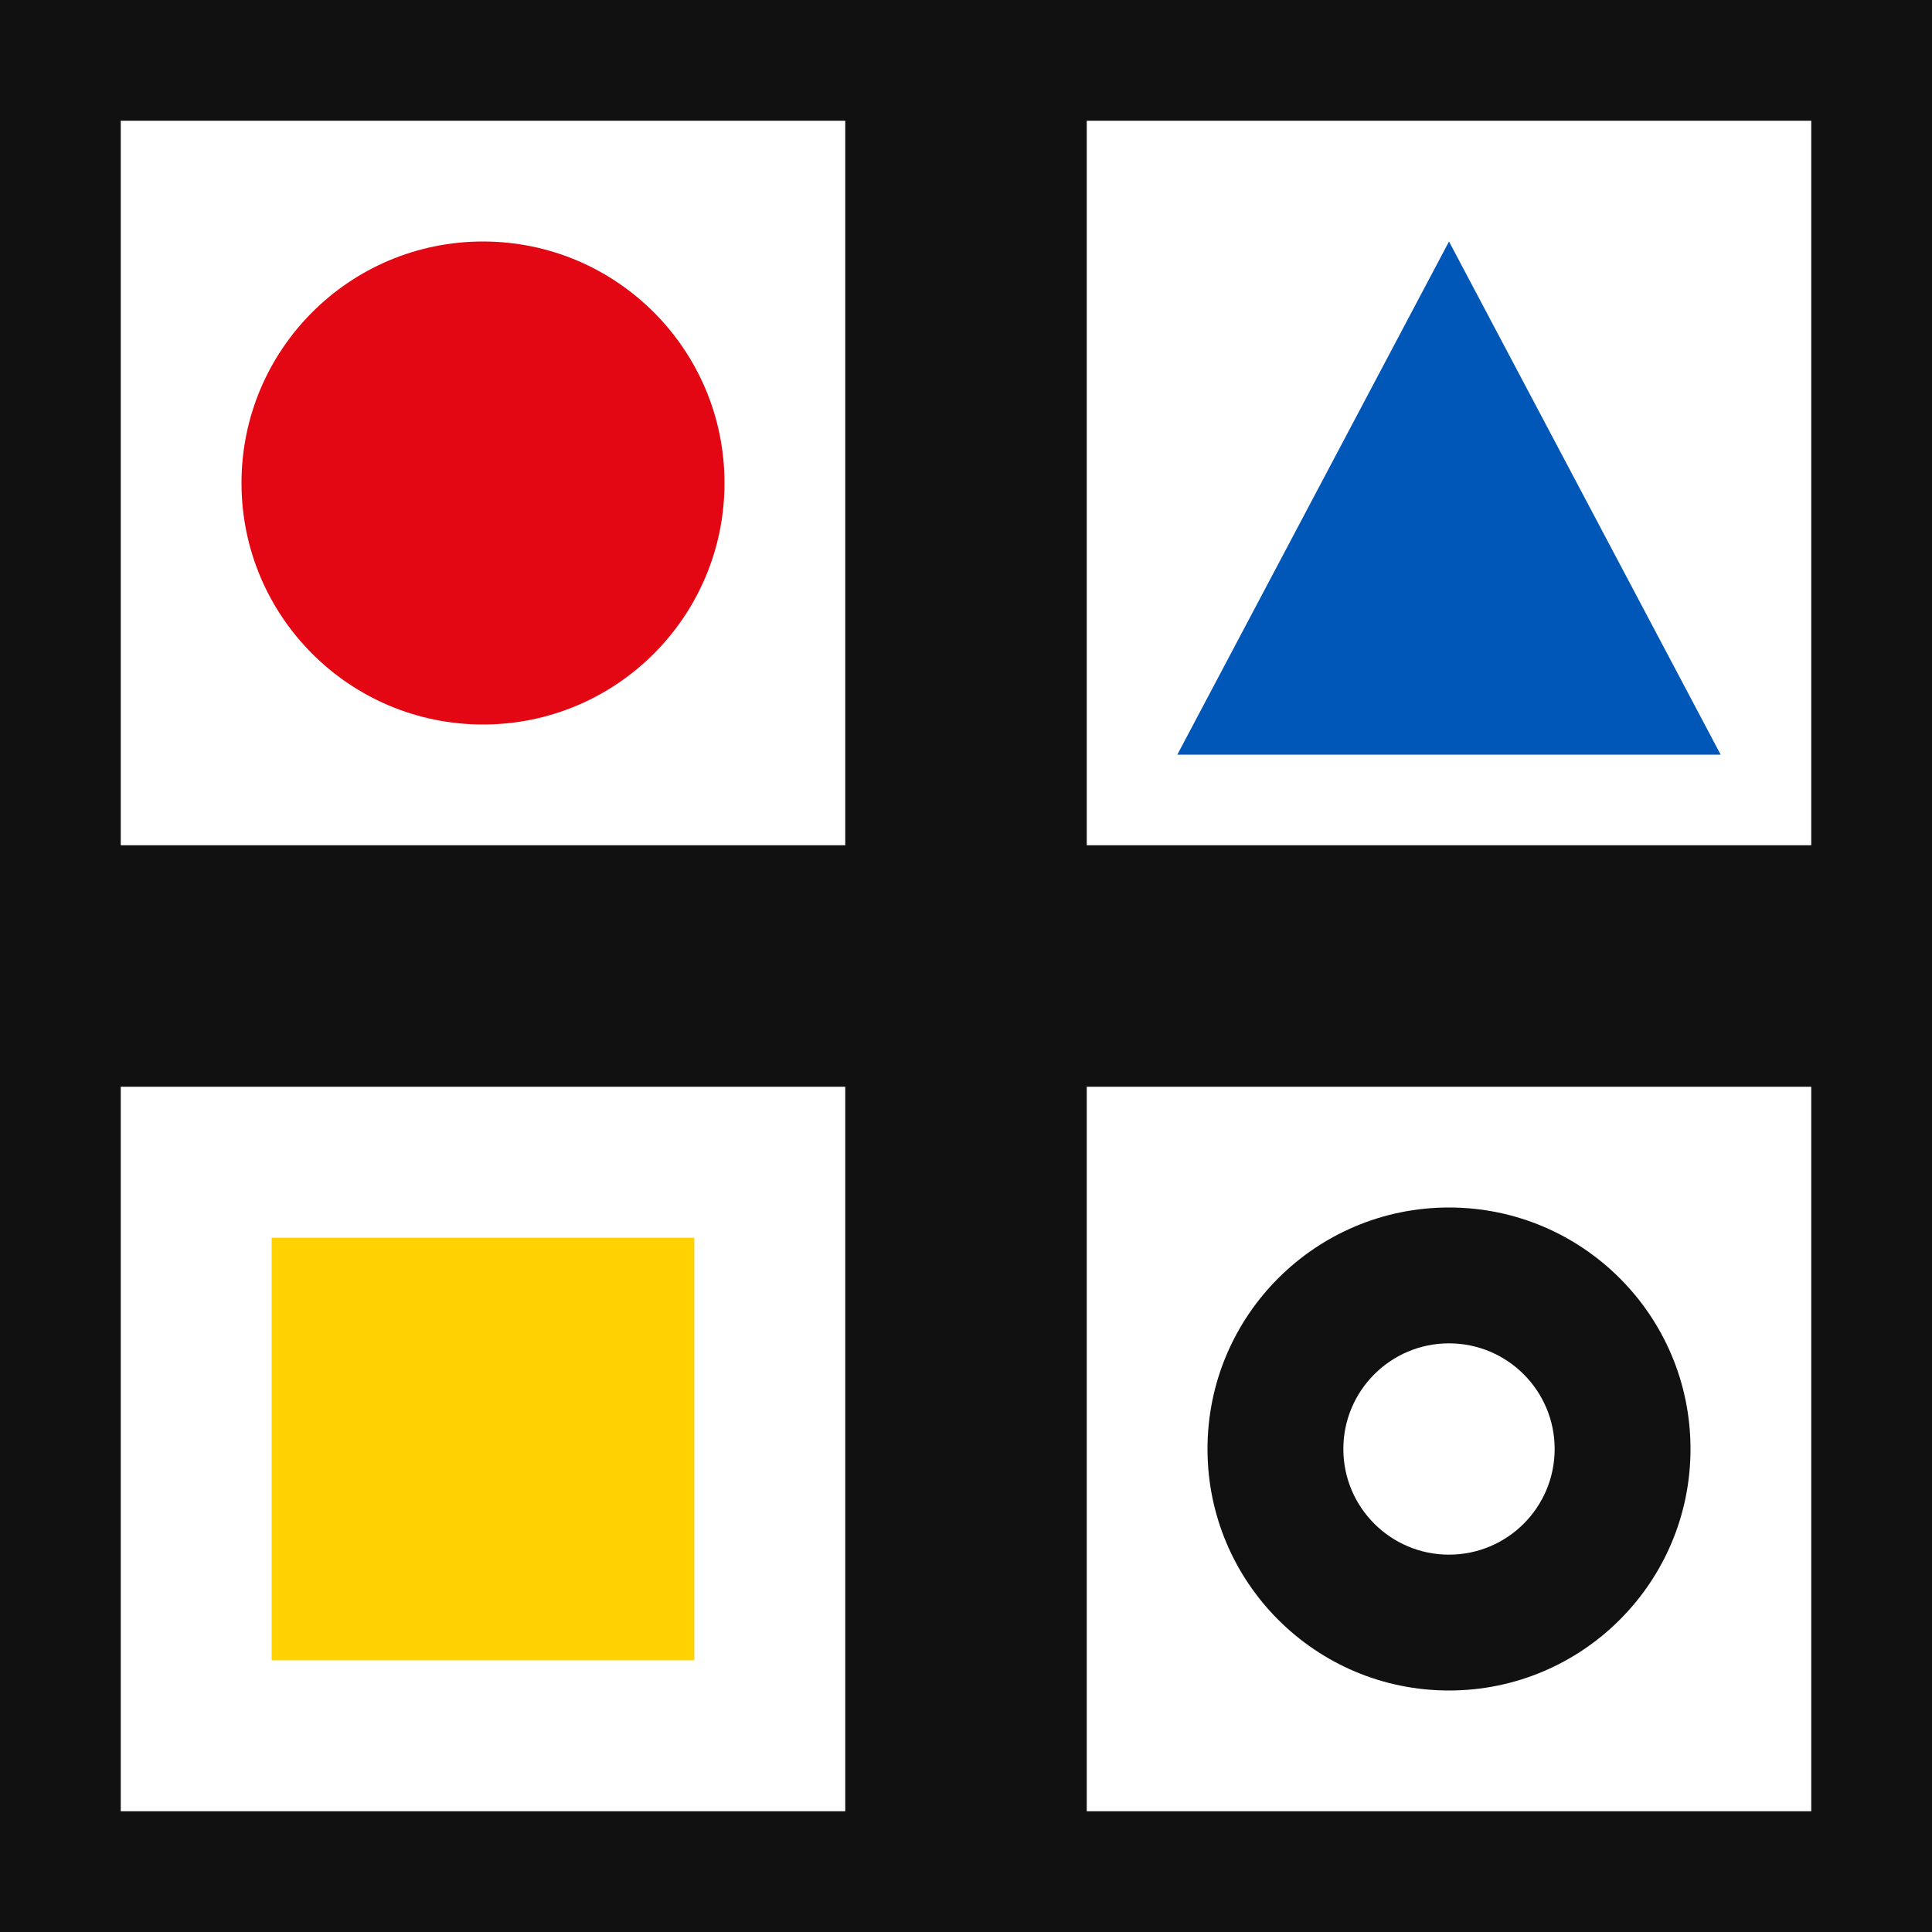
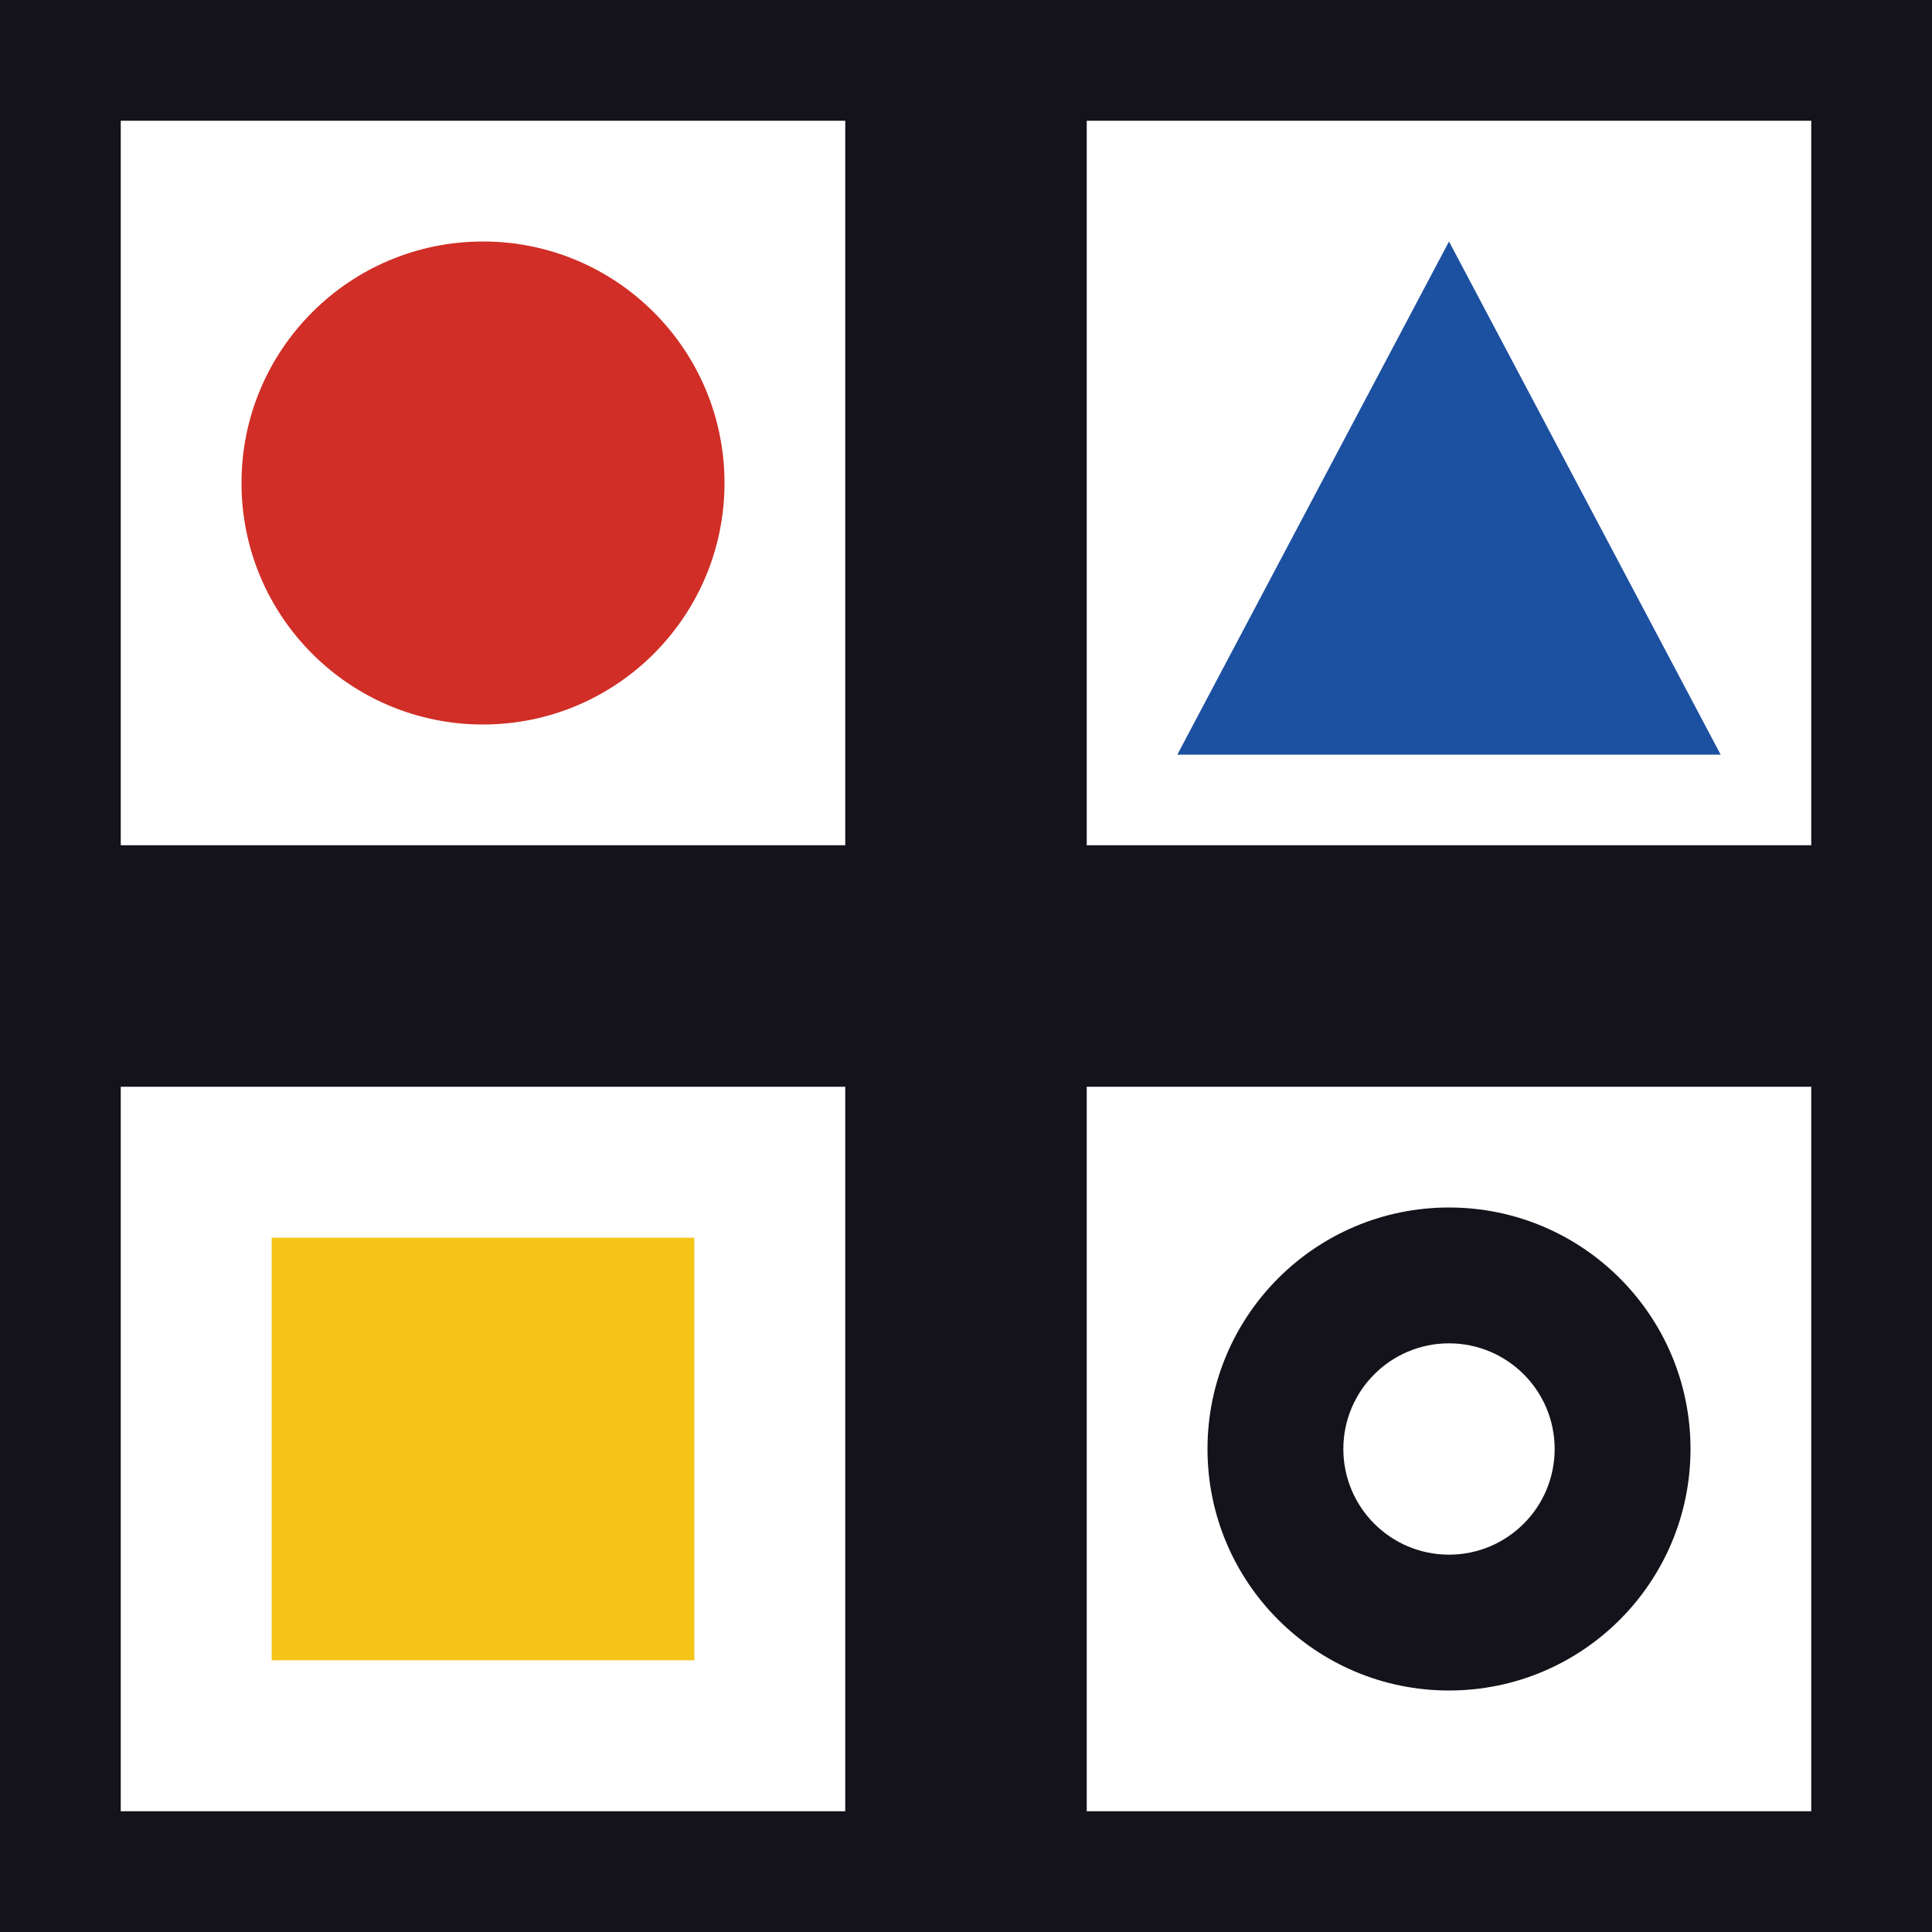
<svg xmlns="http://www.w3.org/2000/svg" viewBox="0 0 64 64">
-   <rect width="64" height="64" fill="#111111" />
+   <rect width="64" height="64" fill="#14121A" />
  <rect x="4" y="4" width="24" height="24" fill="#ffffff" />
  <rect x="36" y="4" width="24" height="24" fill="#ffffff" />
  <rect x="4" y="36" width="24" height="24" fill="#ffffff" />
  <rect x="36" y="36" width="24" height="24" fill="#ffffff" />
-   <circle cx="16" cy="16" r="8" fill="#e30613" />
-   <path d="M48 8 L57 25 L39 25 Z" fill="#0057b7" />
-   <rect x="9" y="41" width="14" height="14" fill="#ffd200" />
-   <circle cx="48" cy="48" r="8" fill="#111111" />
+   <circle cx="16" cy="16" r="8" fill="#D02E26" />
+   <path d="M48 8 L57 25 L39 25 Z" fill="#1C50A0" />
+   <rect x="9" y="41" width="14" height="14" fill="#F5C518" />
+   <circle cx="48" cy="48" r="8" fill="#14121A" />
  <circle cx="48" cy="48" r="3.5" fill="#ffffff" />
</svg>
